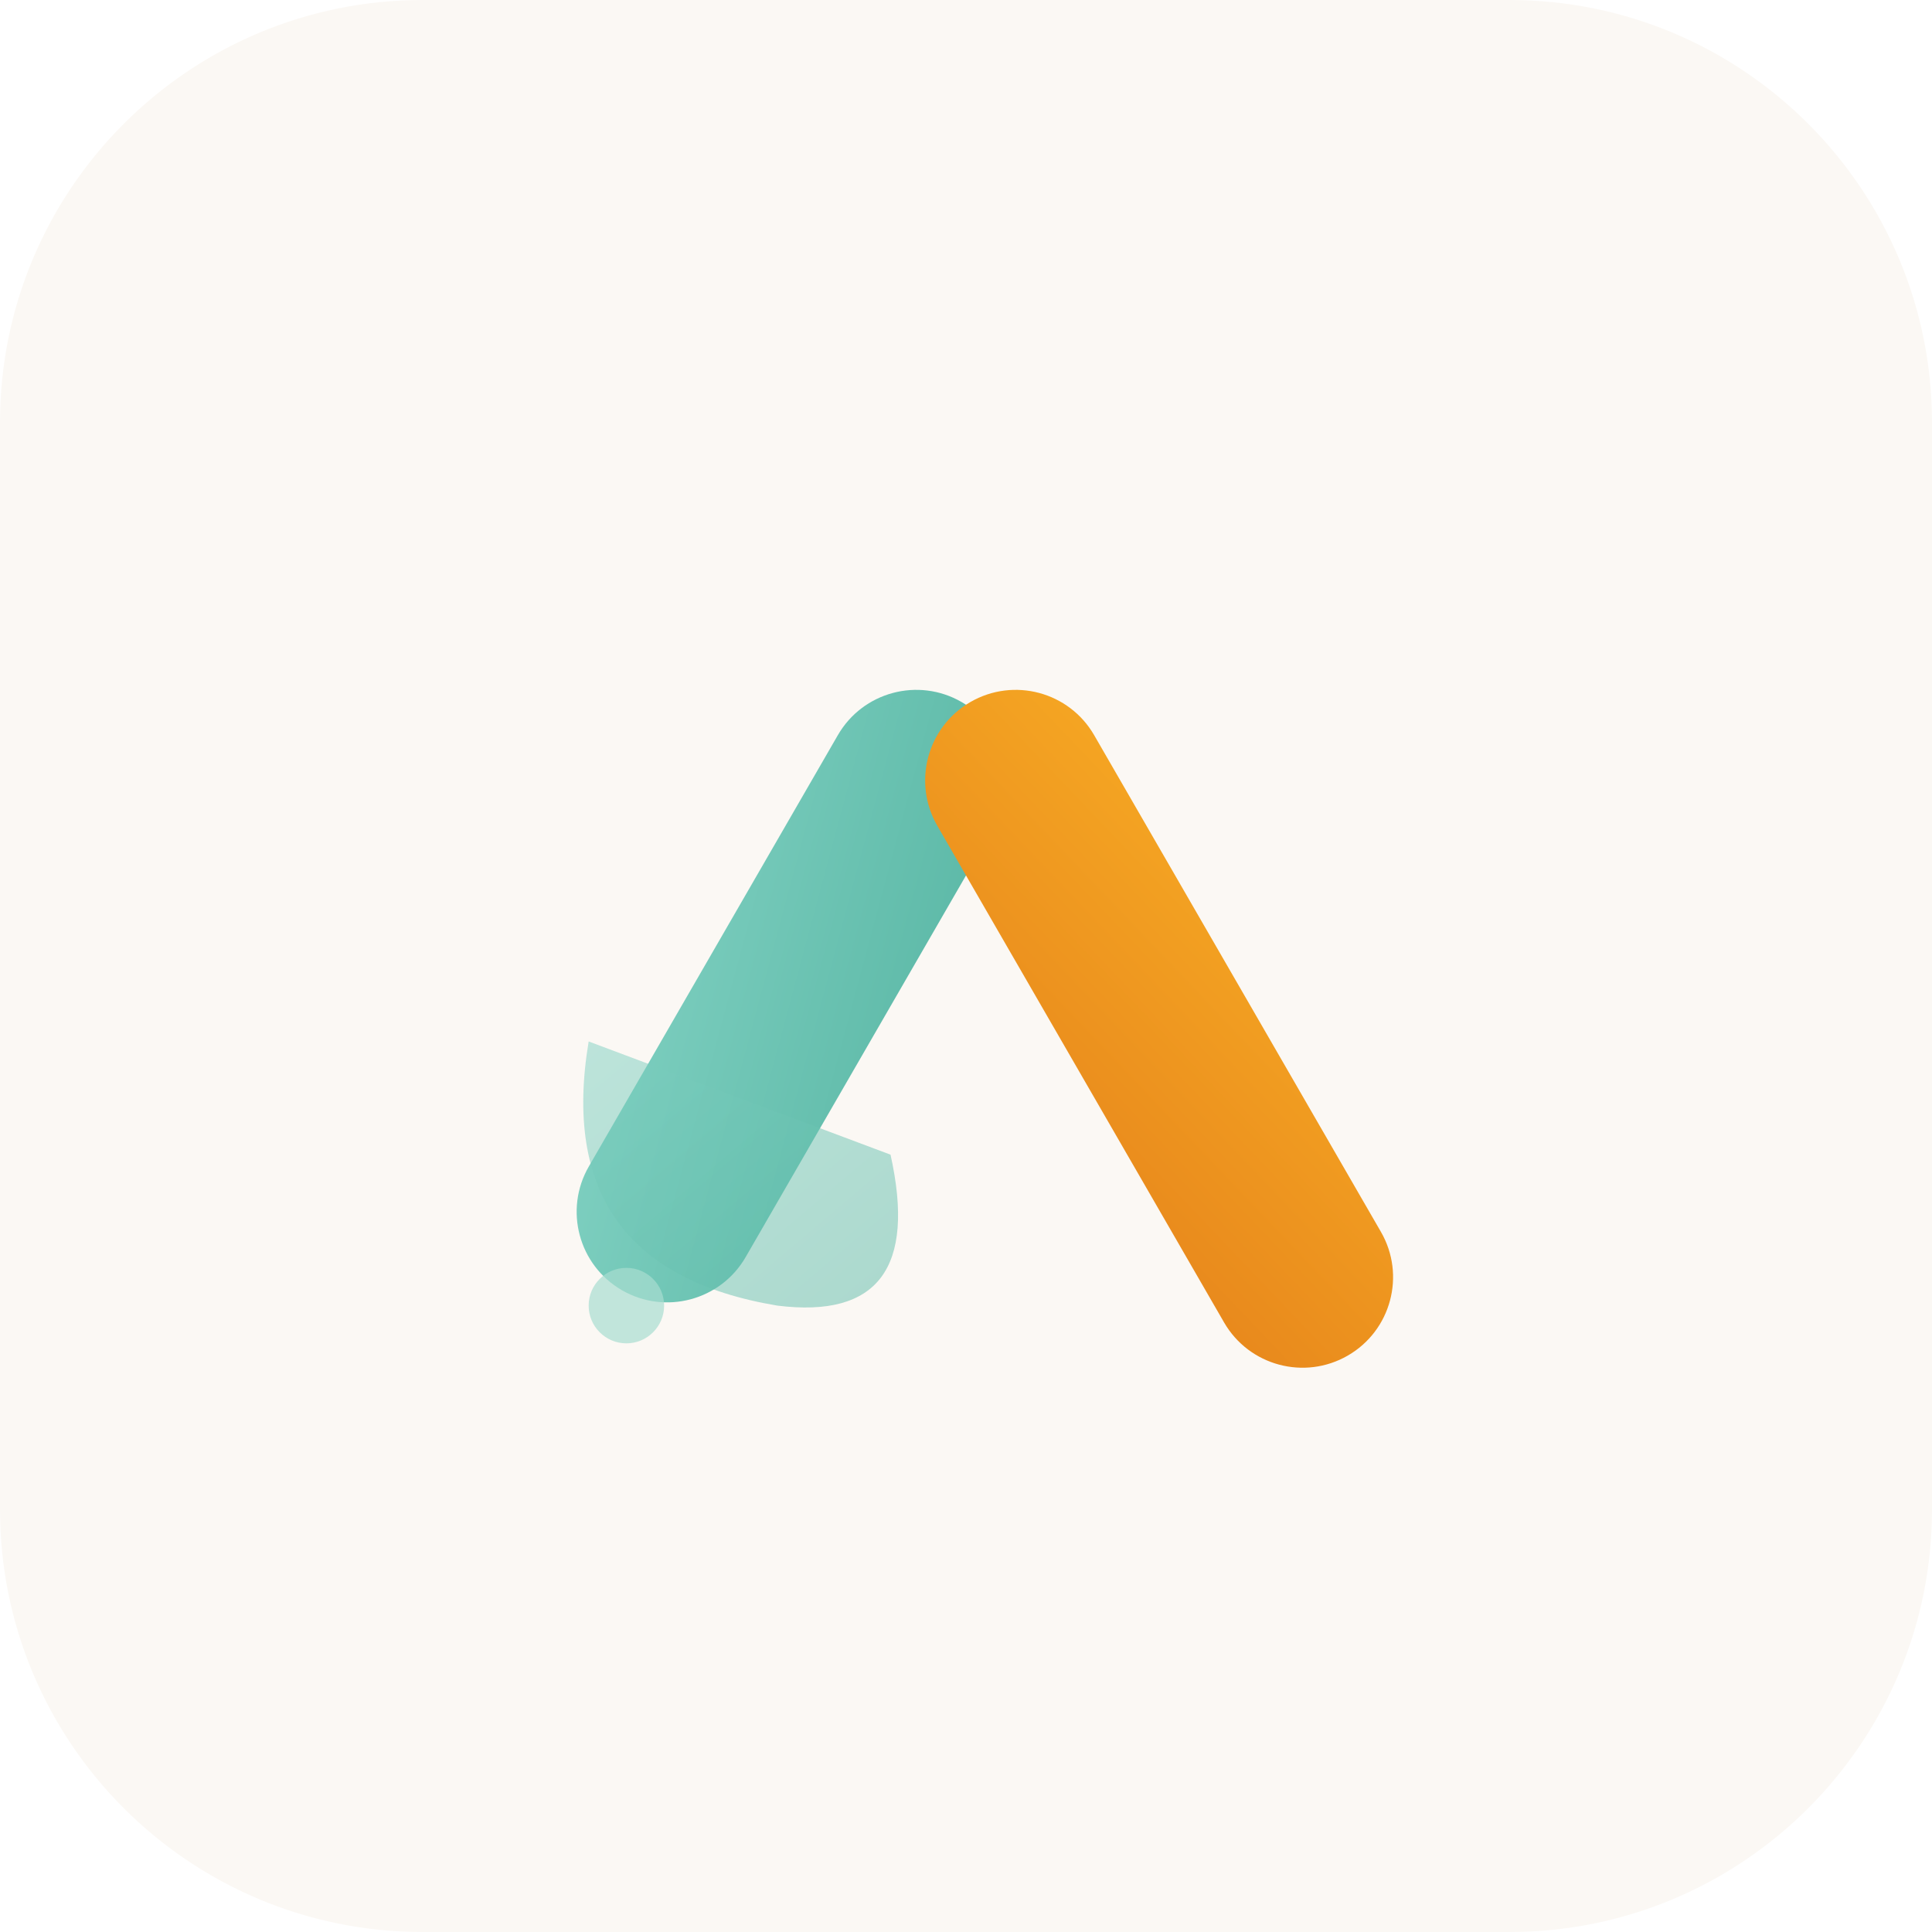
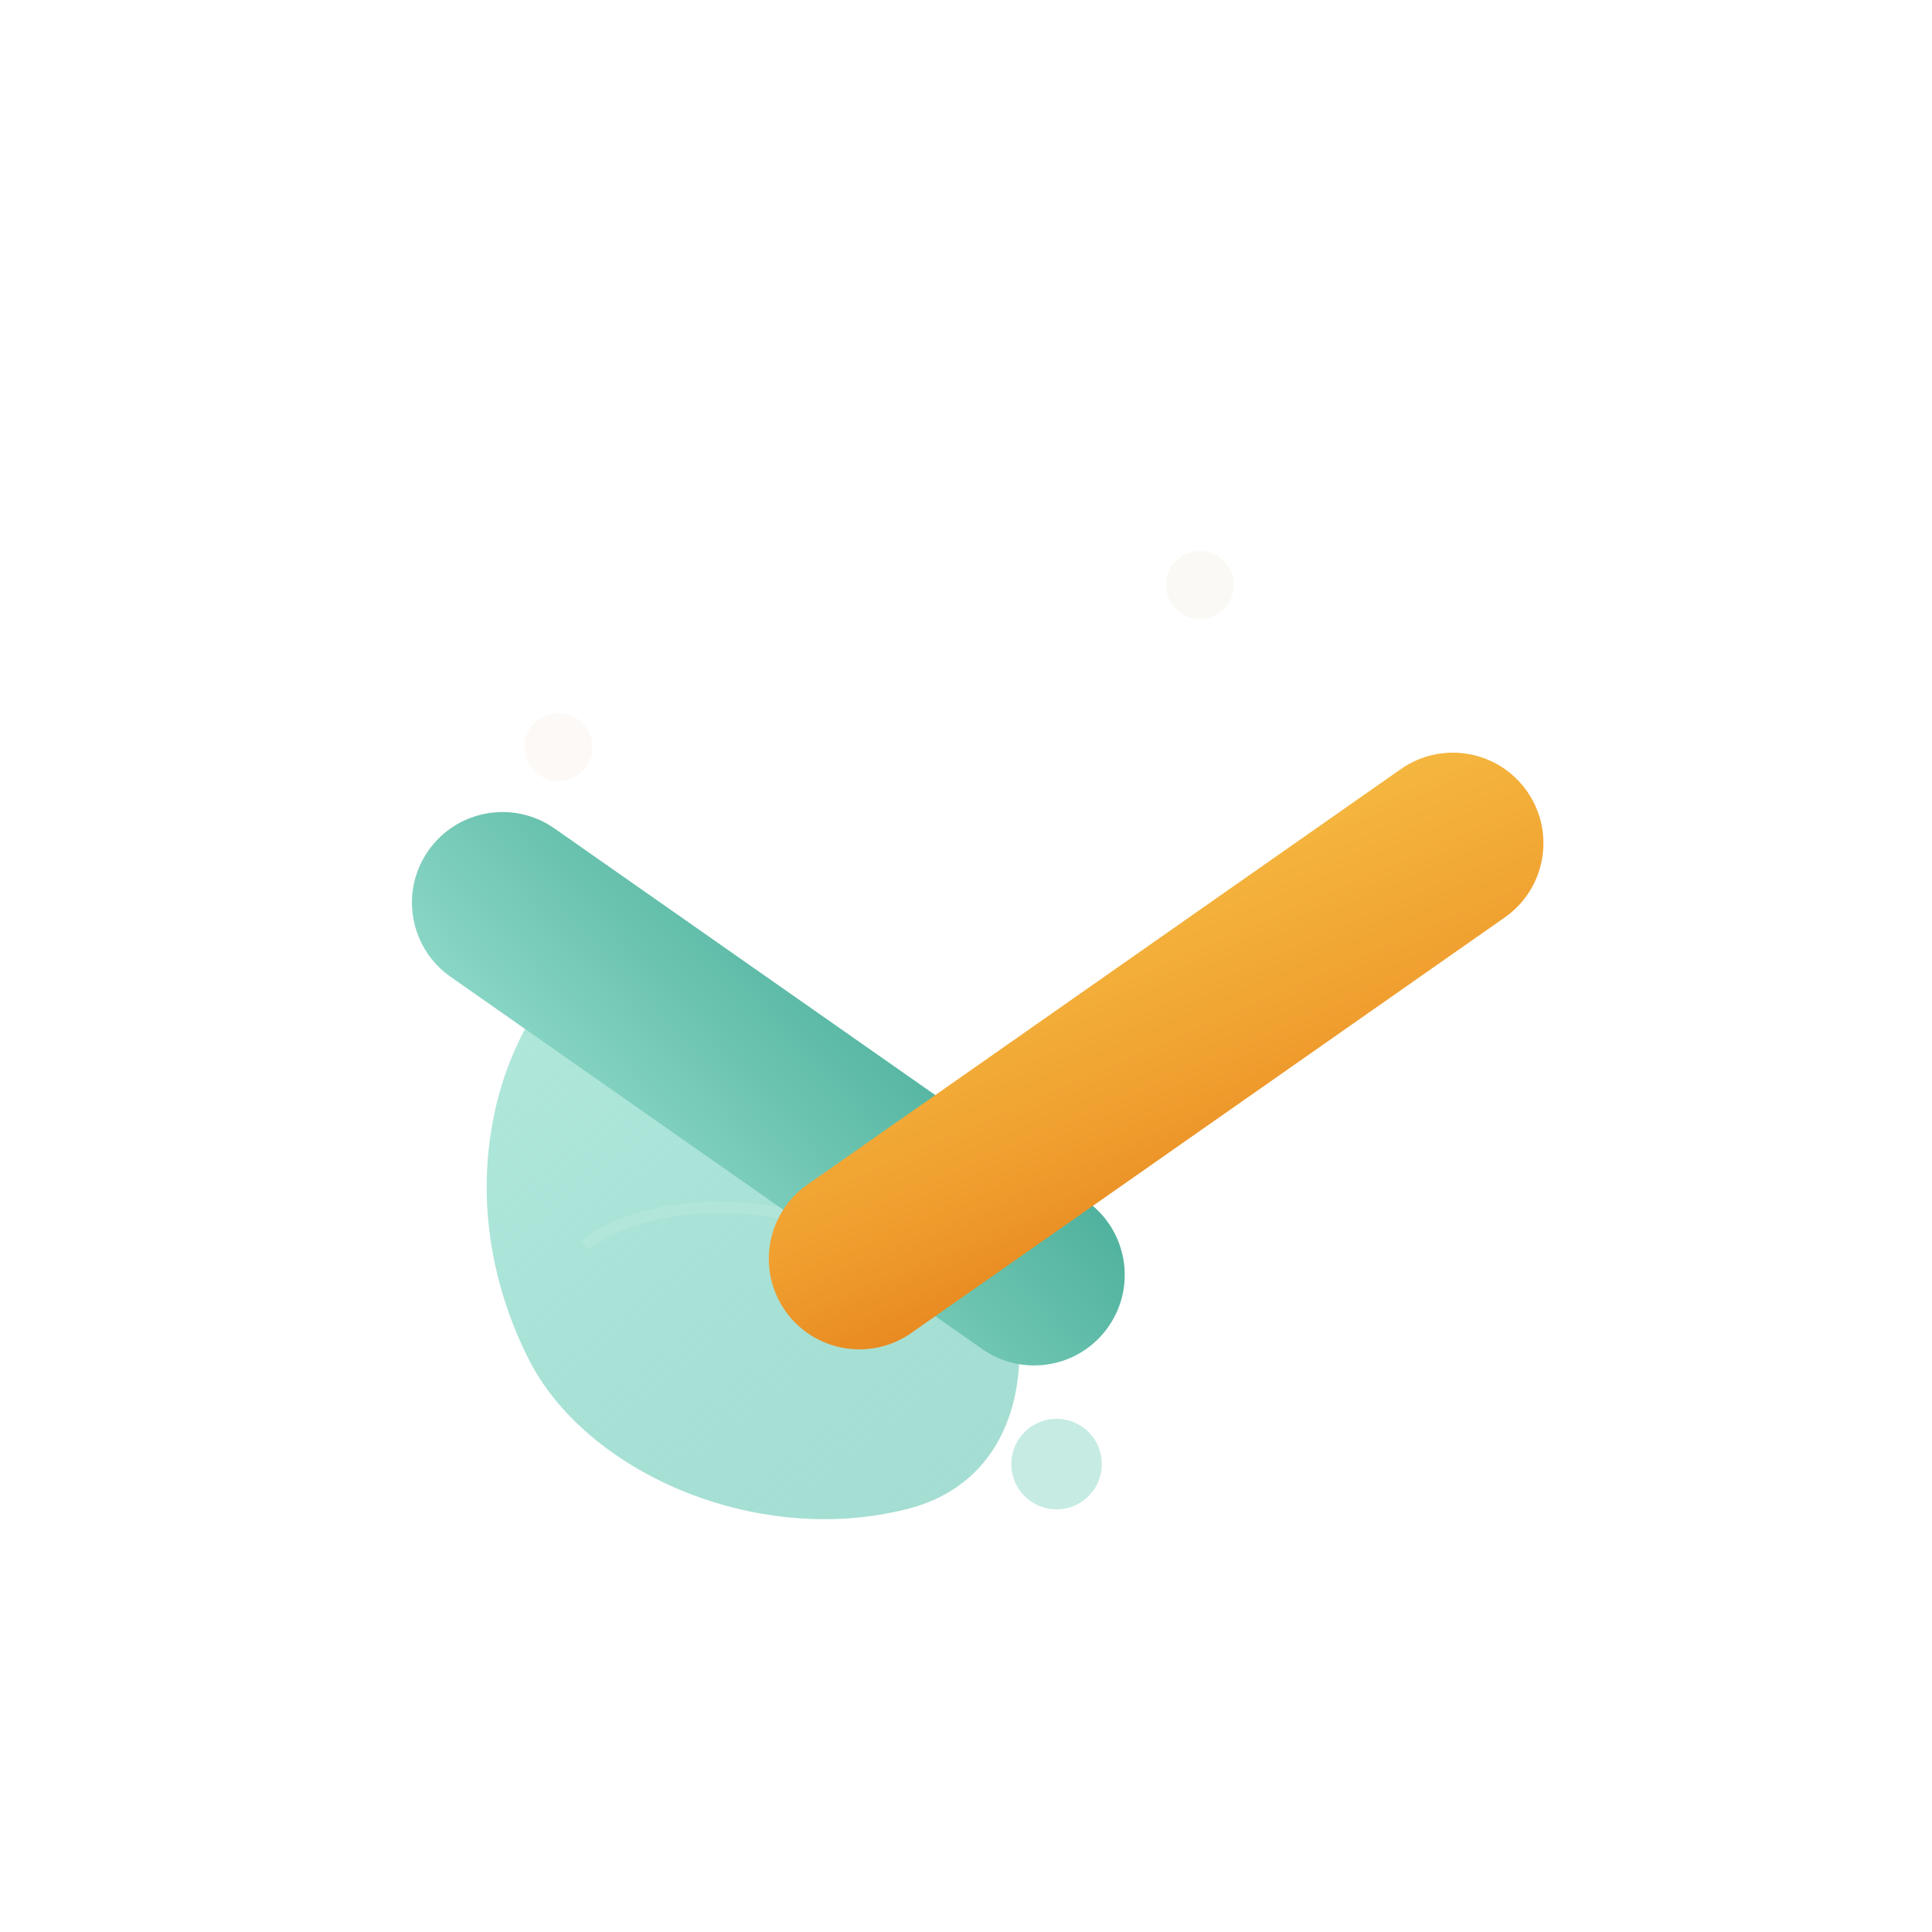
<svg xmlns="http://www.w3.org/2000/svg" viewBox="0 0 512 512" width="512" height="512">
  <defs>
-     <linearGradient id="teal" x1="0%" y1="0%" x2="100%" y2="100%">
-       <stop offset="0%" style="stop-color:#7ECFC0" />
-       <stop offset="100%" style="stop-color:#5BB8A6" />
+     <linearGradient id="tealG" x1="0%" y1="0%" x2="100%" y2="100%">
+       <stop offset="0%" stop-color="#8DD8C8" />
+       <stop offset="50%" stop-color="#6CC4B0" />
+       <stop offset="100%" stop-color="#4DB09C" />
    </linearGradient>
-     <linearGradient id="orange" x1="0%" y1="0%" x2="100%" y2="100%">
-       <stop offset="0%" style="stop-color:#F5A623" />
-       <stop offset="100%" style="stop-color:#E8881C" />
+     <linearGradient id="orangeG" x1="0%" y1="0%" x2="100%" y2="100%">
+       <stop offset="0%" stop-color="#F5B840" />
+       <stop offset="60%" stop-color="#F0A030" />
+       <stop offset="100%" stop-color="#E88820" />
+     </linearGradient>
+     <linearGradient id="flaskG" x1="0%" y1="0%" x2="80%" y2="100%">
+       <stop offset="0%" stop-color="#A8E6D8" stop-opacity="0.9" />
+       <stop offset="100%" stop-color="#7ECFC0" stop-opacity="0.7" />
    </linearGradient>
  </defs>
-   <rect width="512" height="512" rx="112" fill="#FBF8F4" />
-   <g transform="translate(256,256)">
-     <rect x="-120" y="-60" width="180" height="48" rx="24" fill="url(#teal)" transform="rotate(-60)" />
-     <circle cx="-90" cy="90" r="10" fill="#A8DDD0" opacity="0.7" />
-   </g>
-   <g transform="translate(256,256)">
-     <rect x="-60" y="-60" width="200" height="48" rx="24" fill="url(#orange)" transform="rotate(60)" />
-     <circle cx="30" cy="-80" r="8" fill="#FBF8F4" />
-   </g>
-   <g transform="translate(256,256)">
-     <path d="M -100 20 Q -110 80, -50 90 Q -10 95, -20 50 Z" fill="url(#teal)" opacity="0.5" />
-   </g>
+   <path d="     M 148 260     C 130 280, 120 320, 140 360     C 155 390, 200 410, 240 400     C 265 394, 275 370, 268 340     C 260 310, 230 280, 200 260     Z   " fill="url(#flaskG)" />
+   <path d="     M 155 330     C 170 318, 210 312, 250 340   " fill="none" stroke="#B8E8DC" stroke-width="3" opacity="0.6" />
+   <rect x="-24" y="-130" width="48" height="220" rx="24" fill="url(#tealG)" transform="translate(220, 300) rotate(-55)" />
+   <circle cx="148" cy="198" r="9" fill="#FBF8F4" opacity="0.8" />
+   <rect x="-24" y="-140" width="48" height="240" rx="24" fill="url(#orangeG)" transform="translate(290, 290) rotate(55)" />
+   <circle cx="318" cy="155" r="9" fill="#FBF8F4" opacity="0.9" />
+   <circle cx="280" cy="388" r="12" fill="#8DD8C8" opacity="0.5" />
</svg>
